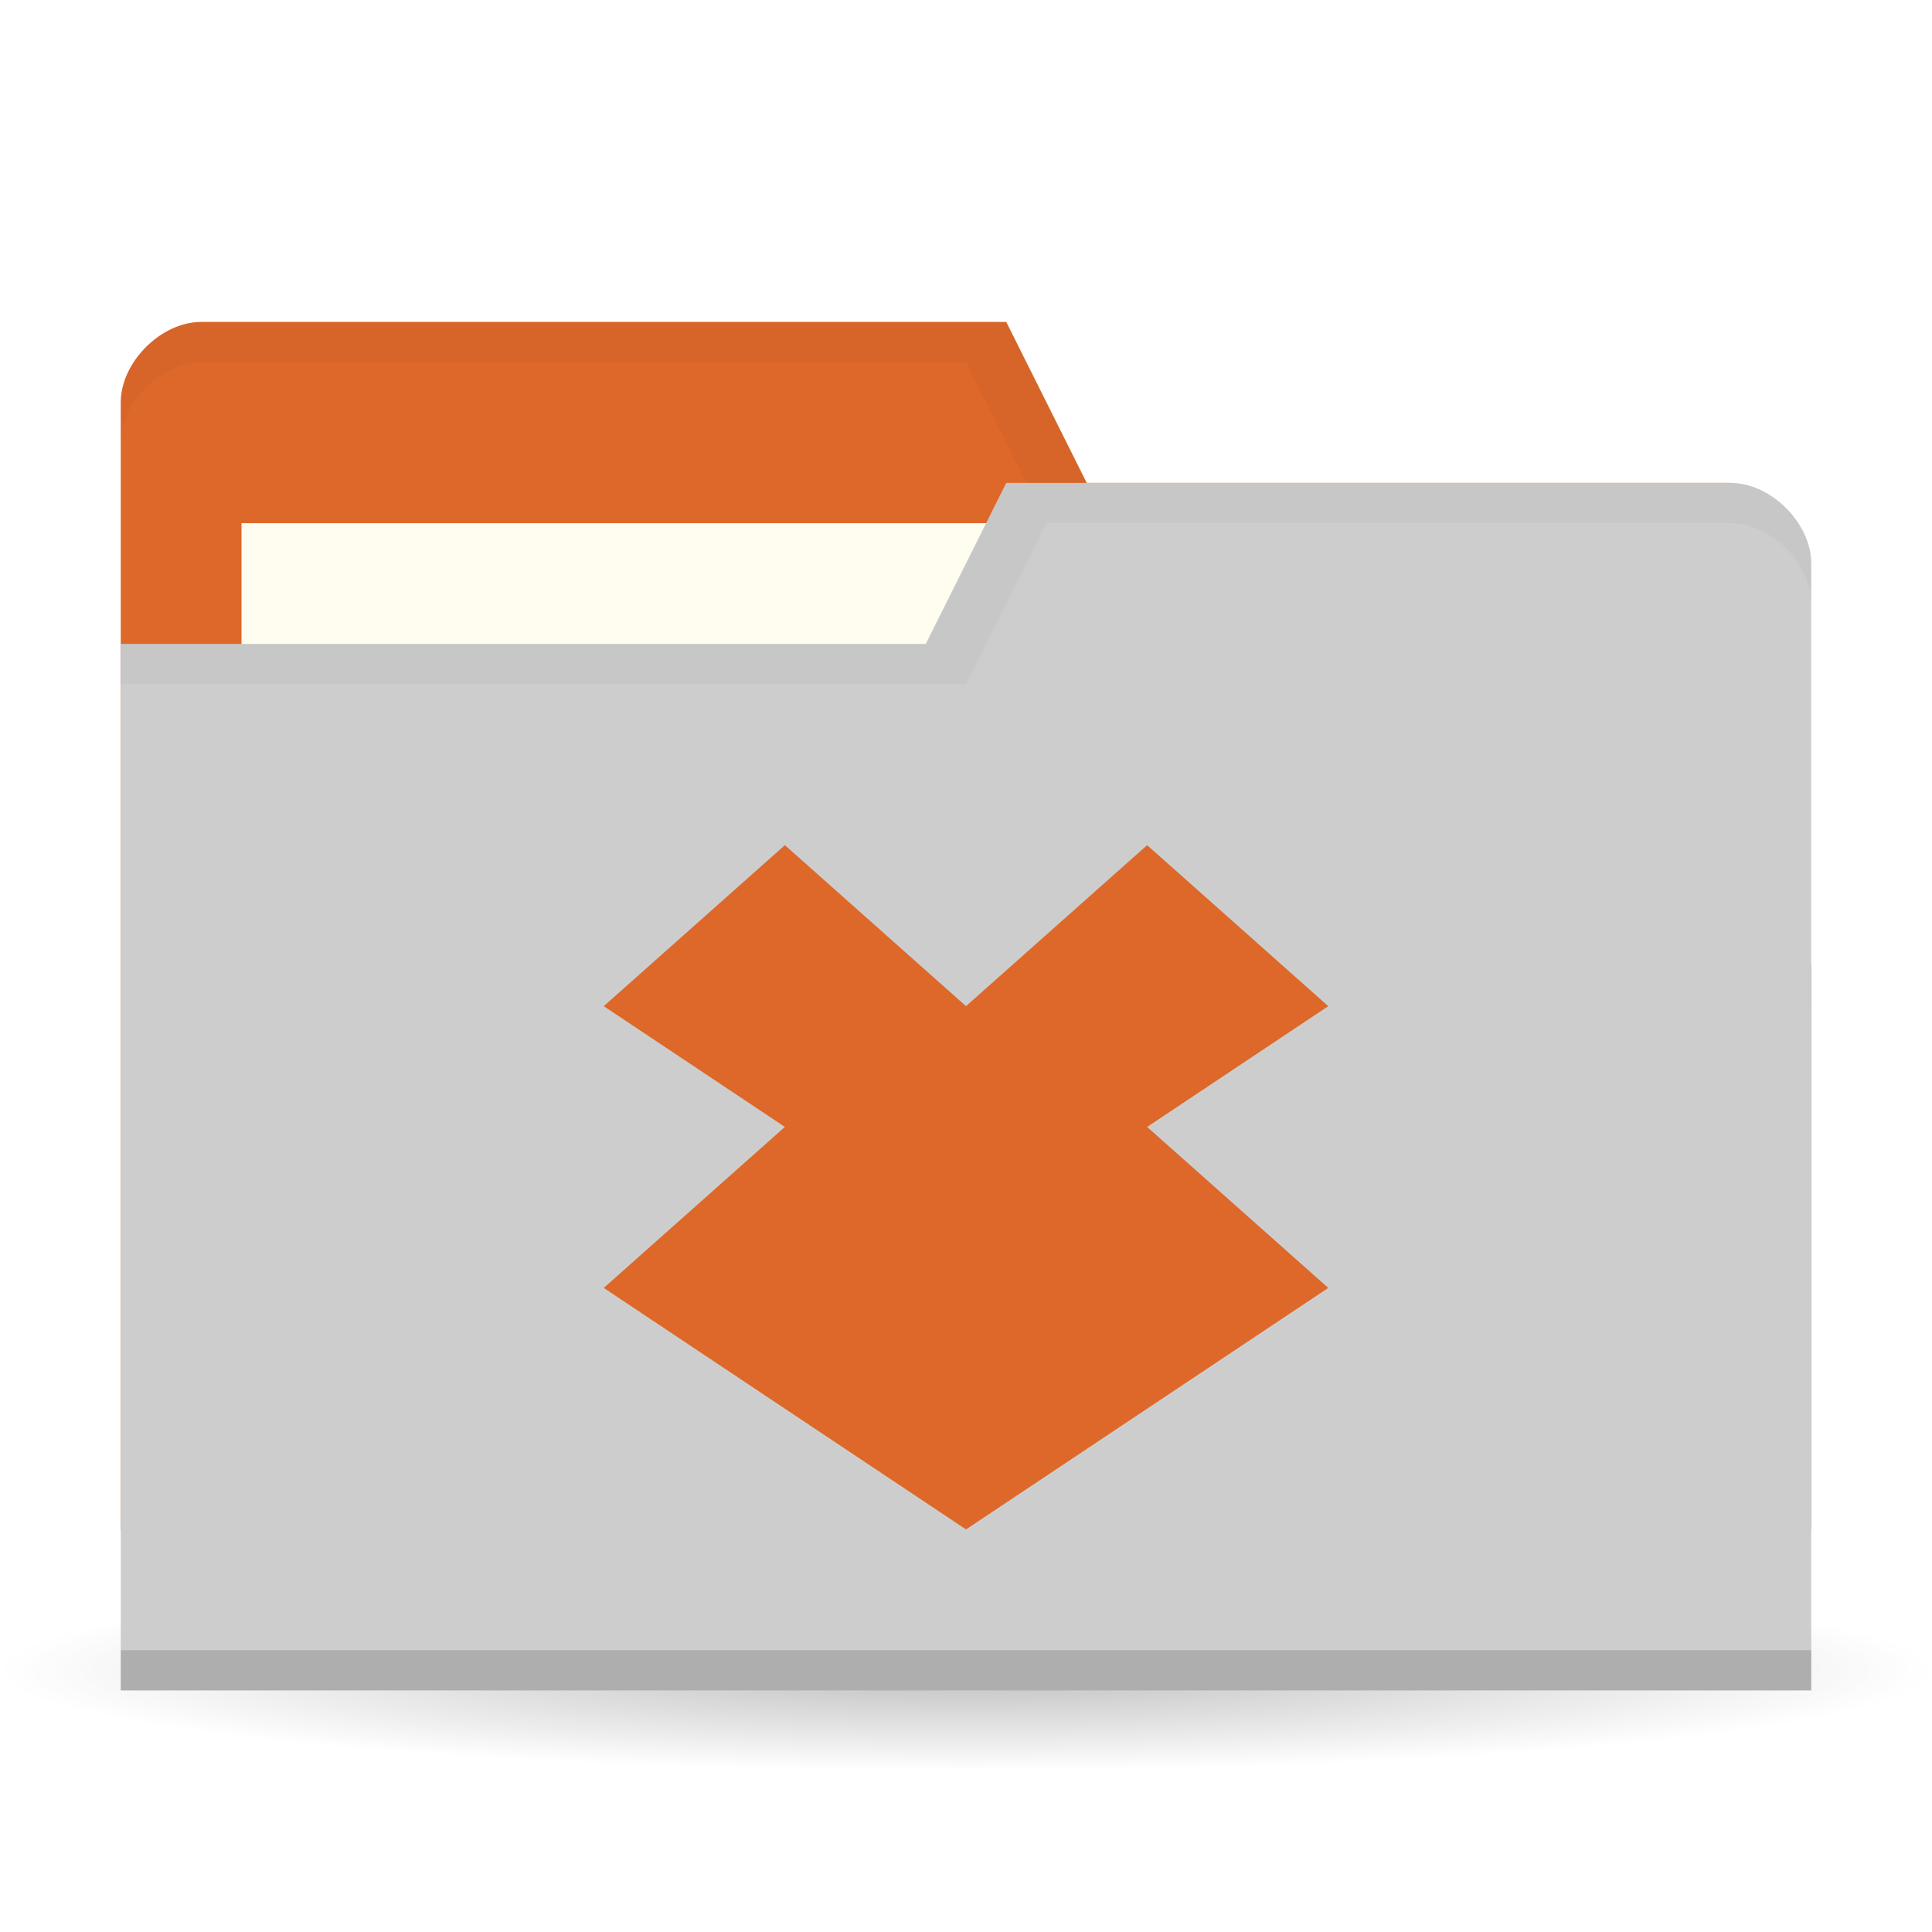
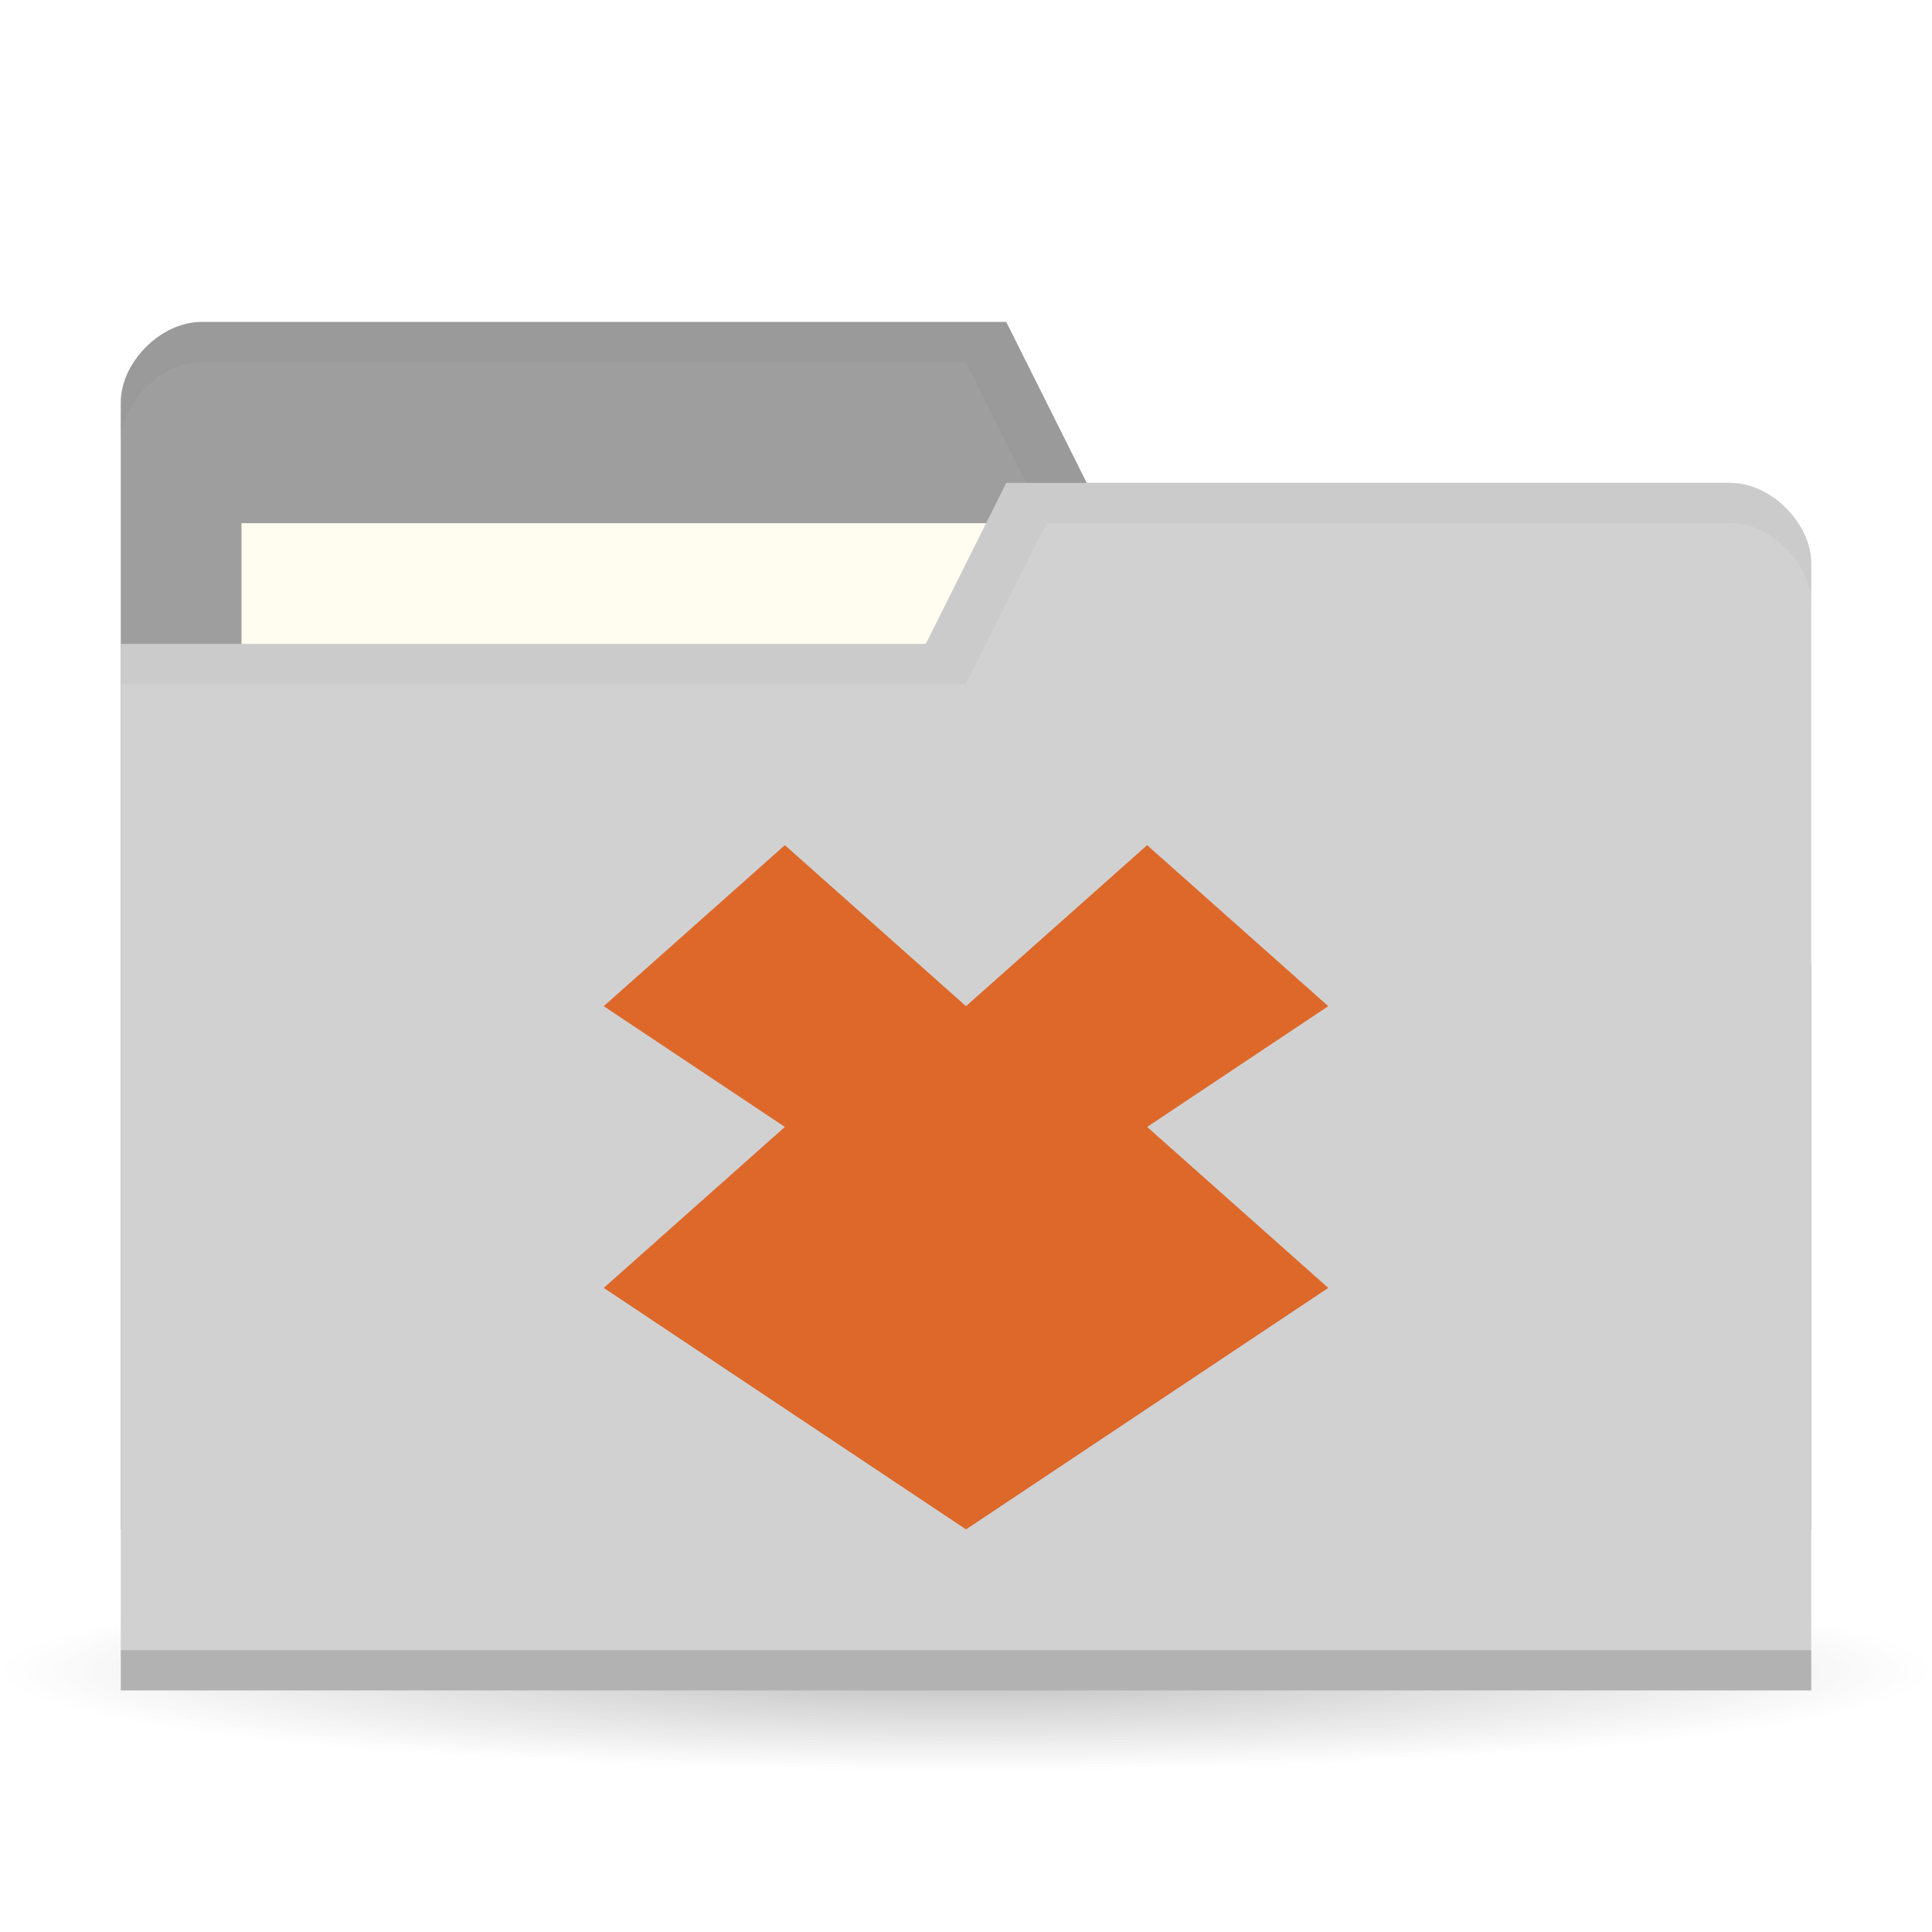
<svg xmlns="http://www.w3.org/2000/svg" viewBox="0 0 48 48">
  <defs>
    <radialGradient id="radialGradient3850" cx="24.08" cy="41.38" r="21.08" gradientTransform="matrix(1,0,0,0.1130763,0,36.7037)" gradientUnits="userSpaceOnUse">
      <stop style="stop-color:#000;stop-opacity:0.392" />
      <stop offset="1" style="stop-color:#000;stop-opacity:0" />
    </radialGradient>
  </defs>
  <g>
    <path d="m 45.15 41.38 a 21.08 2.383 0 1 1 -42.15 0 21.08 2.383 0 1 1 42.15 0 z" transform="matrix(1.138754,0,0,1.049028,-3.416261,-1.912073)" style="fill:url(#radialGradient3850);opacity:0.65;fill-opacity:1;stroke:none" />
  </g>
  <g transform="translate(0,-1004.362)">
-     <path d="m 3 1014.36 0 28 42 0 0 -14 -2 -12 -16 0 -2 -4 -20 0 c -1 0 -2 1 -2 2 z" style="fill:#dd682a;fill-opacity:1;stroke:none" />
+     <path d="m 3 1014.36 0 28 42 0 0 -14 -2 -12 -16 0 -2 -4 -20 0 c -1 0 -2 1 -2 2 z" style="fill:#9e9e9e;fill-opacity:1;stroke:none" />
    <rect width="21" height="8" x="6" y="1017.36" style="fill:#fffdf0;fill-opacity:1;stroke:none" />
    <path d="M 5,8 C 4,8 3,9 3,10 l 0,1 C 3,10 4,9 5,9 l 19,0 2,4 17,0 2,12 0,-1 -2,-12 -16,0 -2,-4 z" transform="translate(0,1004.362)" style="fill:#000;opacity:0.03;fill-opacity:1;stroke:none" />
-     <path d="m 45 1018.36 0 28 -42 0 0 -26 20 0 2 -4 18 0 c 1 0 2 1 2 2 z" style="fill:#cdcdcd;fill-opacity:1;stroke:none" />
+     <path d="m 45 1018.36 0 28 -42 0 0 -26 20 0 2 -4 18 0 c 1 0 2 1 2 2 z" style="fill:#d1d1d1;fill-opacity:1;stroke:none" />
    <path d="m 3 1045.36 0 1 42 0 0 -1 z" style="fill:#000;opacity:0.15;fill-opacity:1;stroke:none" />
    <path d="m 25 12 -2 4 -20 0 0 1 21 0 2 -4 17 0 c 1 0 2 1 2 2 l 0 -1 c 0 -1 -1 -2 -2 -2 z" transform="translate(0,1004.362)" style="fill:#000;opacity:0.03;fill-opacity:1;stroke:none" />
    <path d="m 19.5 1025.36 -4.5 4 4.5 3 -4.5 4 9 6 9 -6 -4.5 -4 4.5 -3 -4.5 -4 -4.5 4 z" style="fill:#dd682a;opacity:1;fill-opacity:1;color:#000" />
  </g>
</svg>
